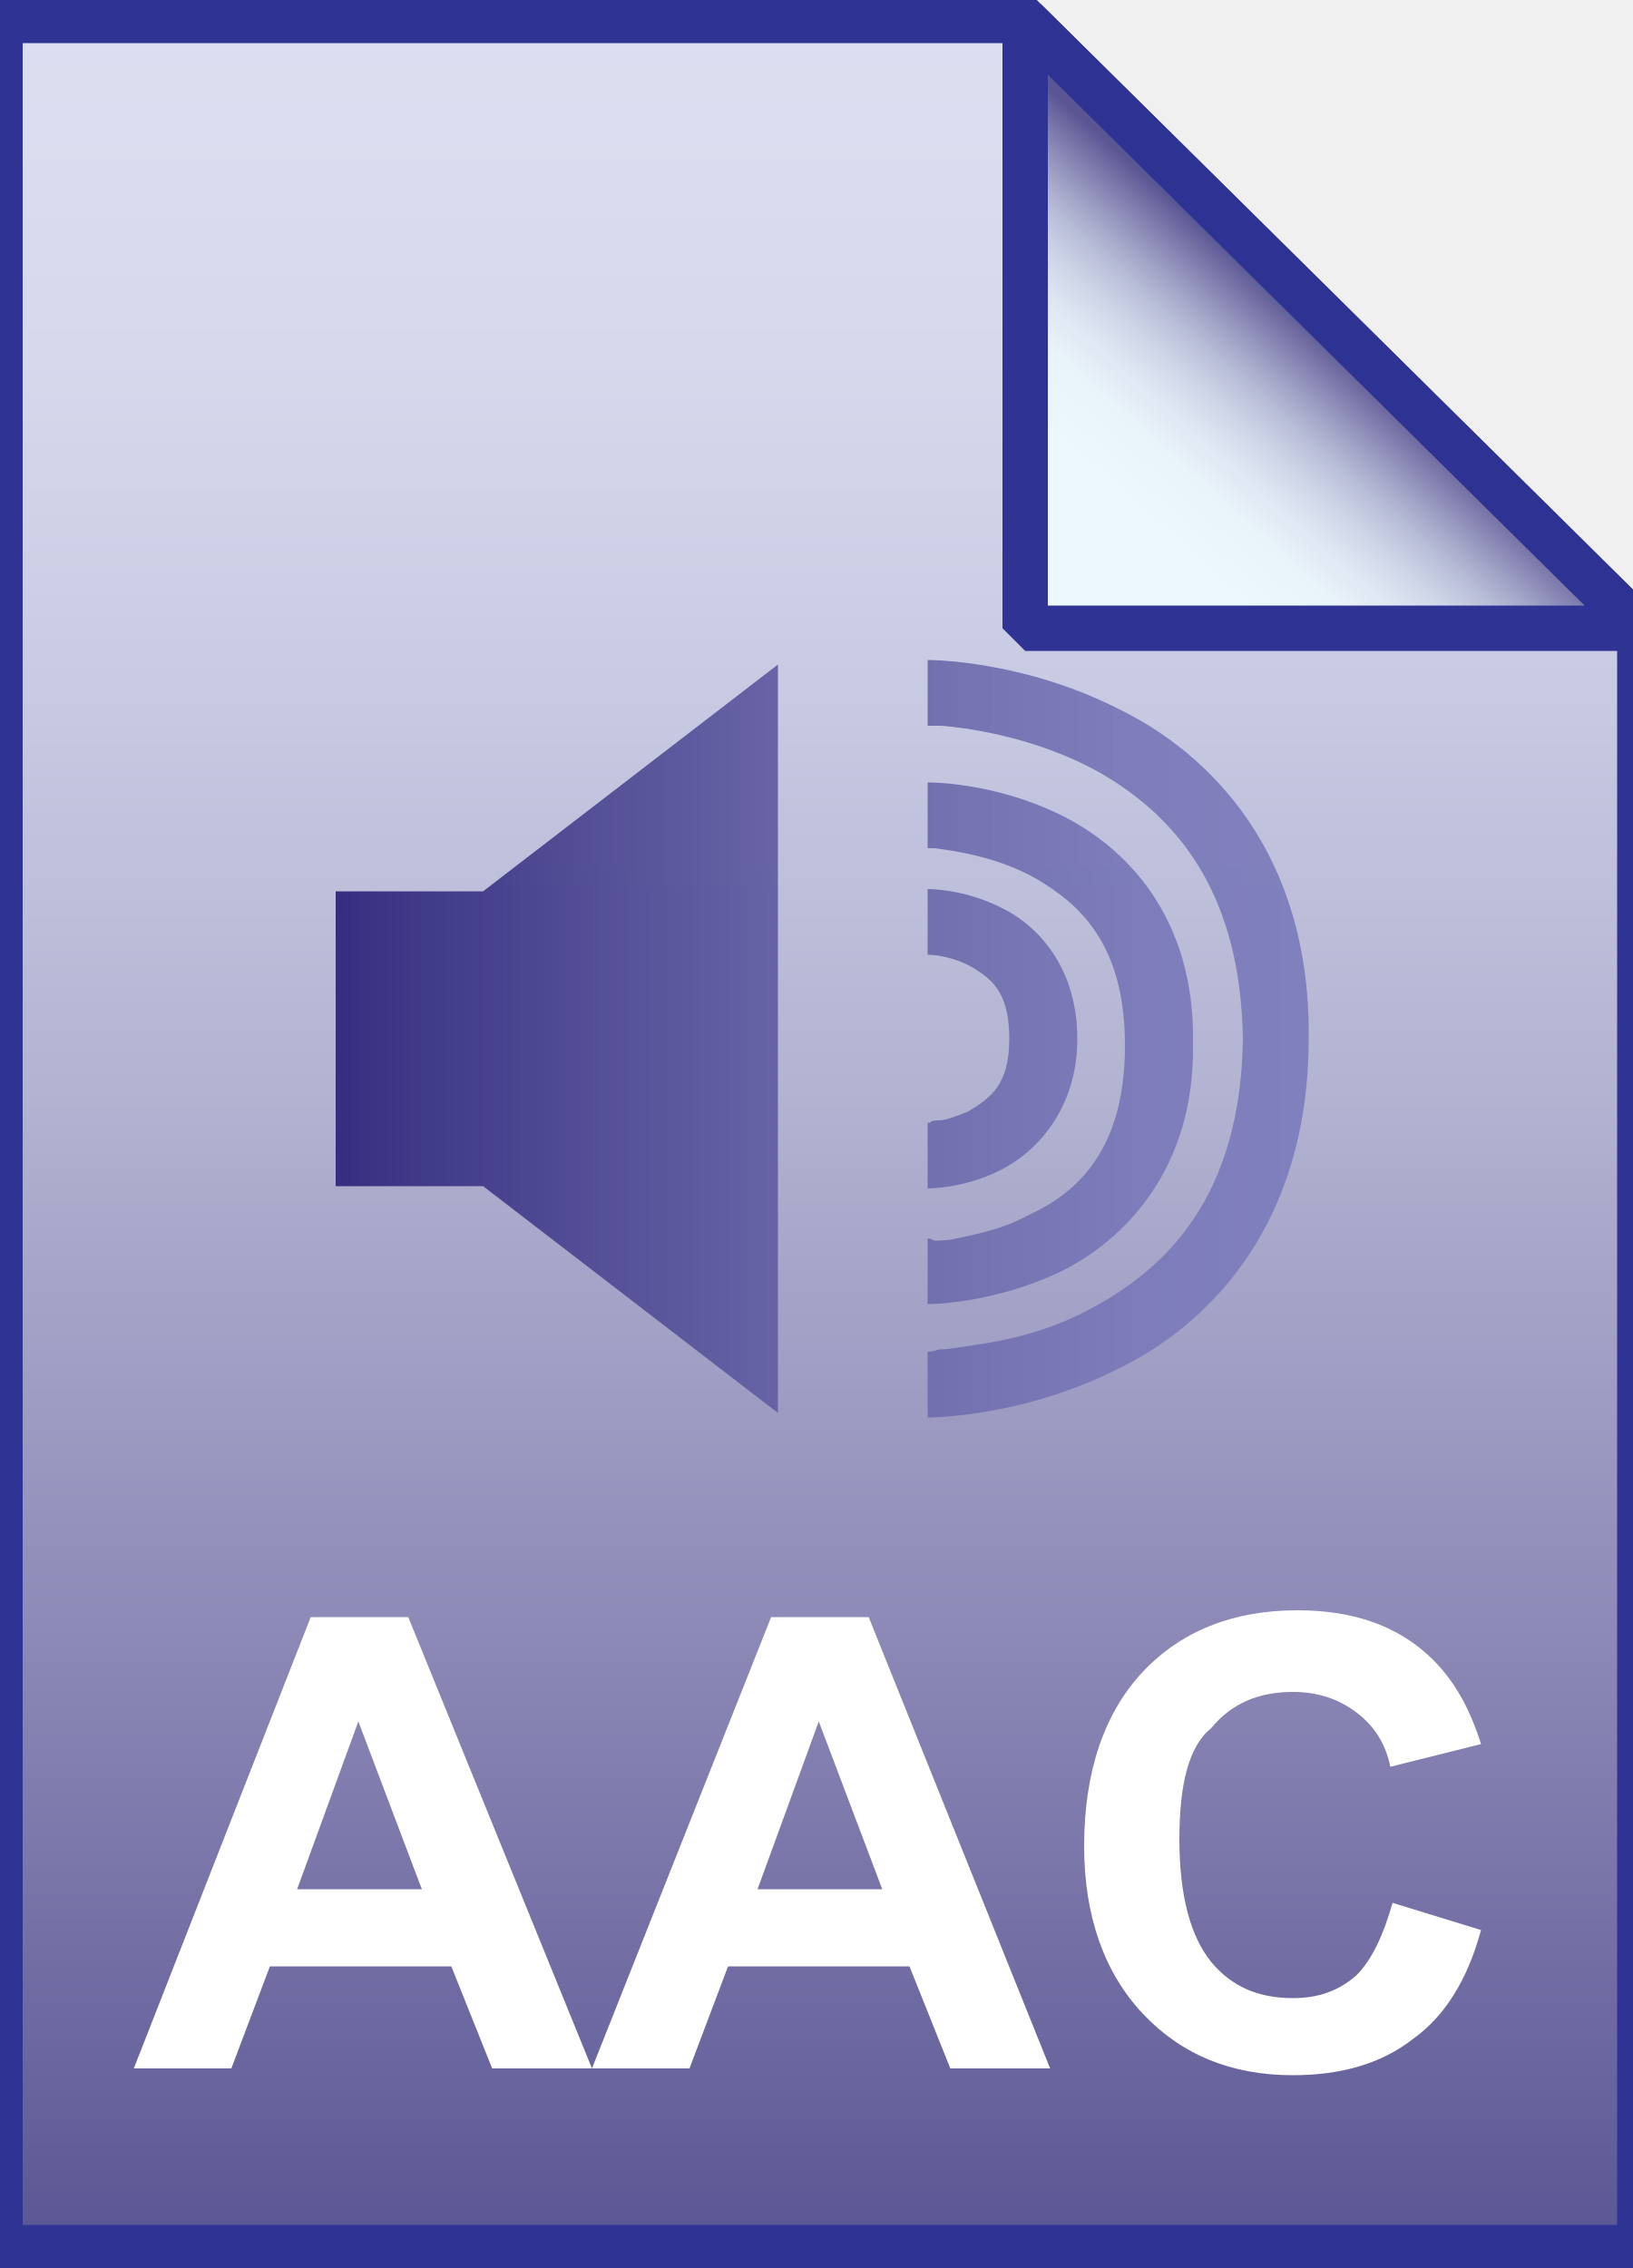
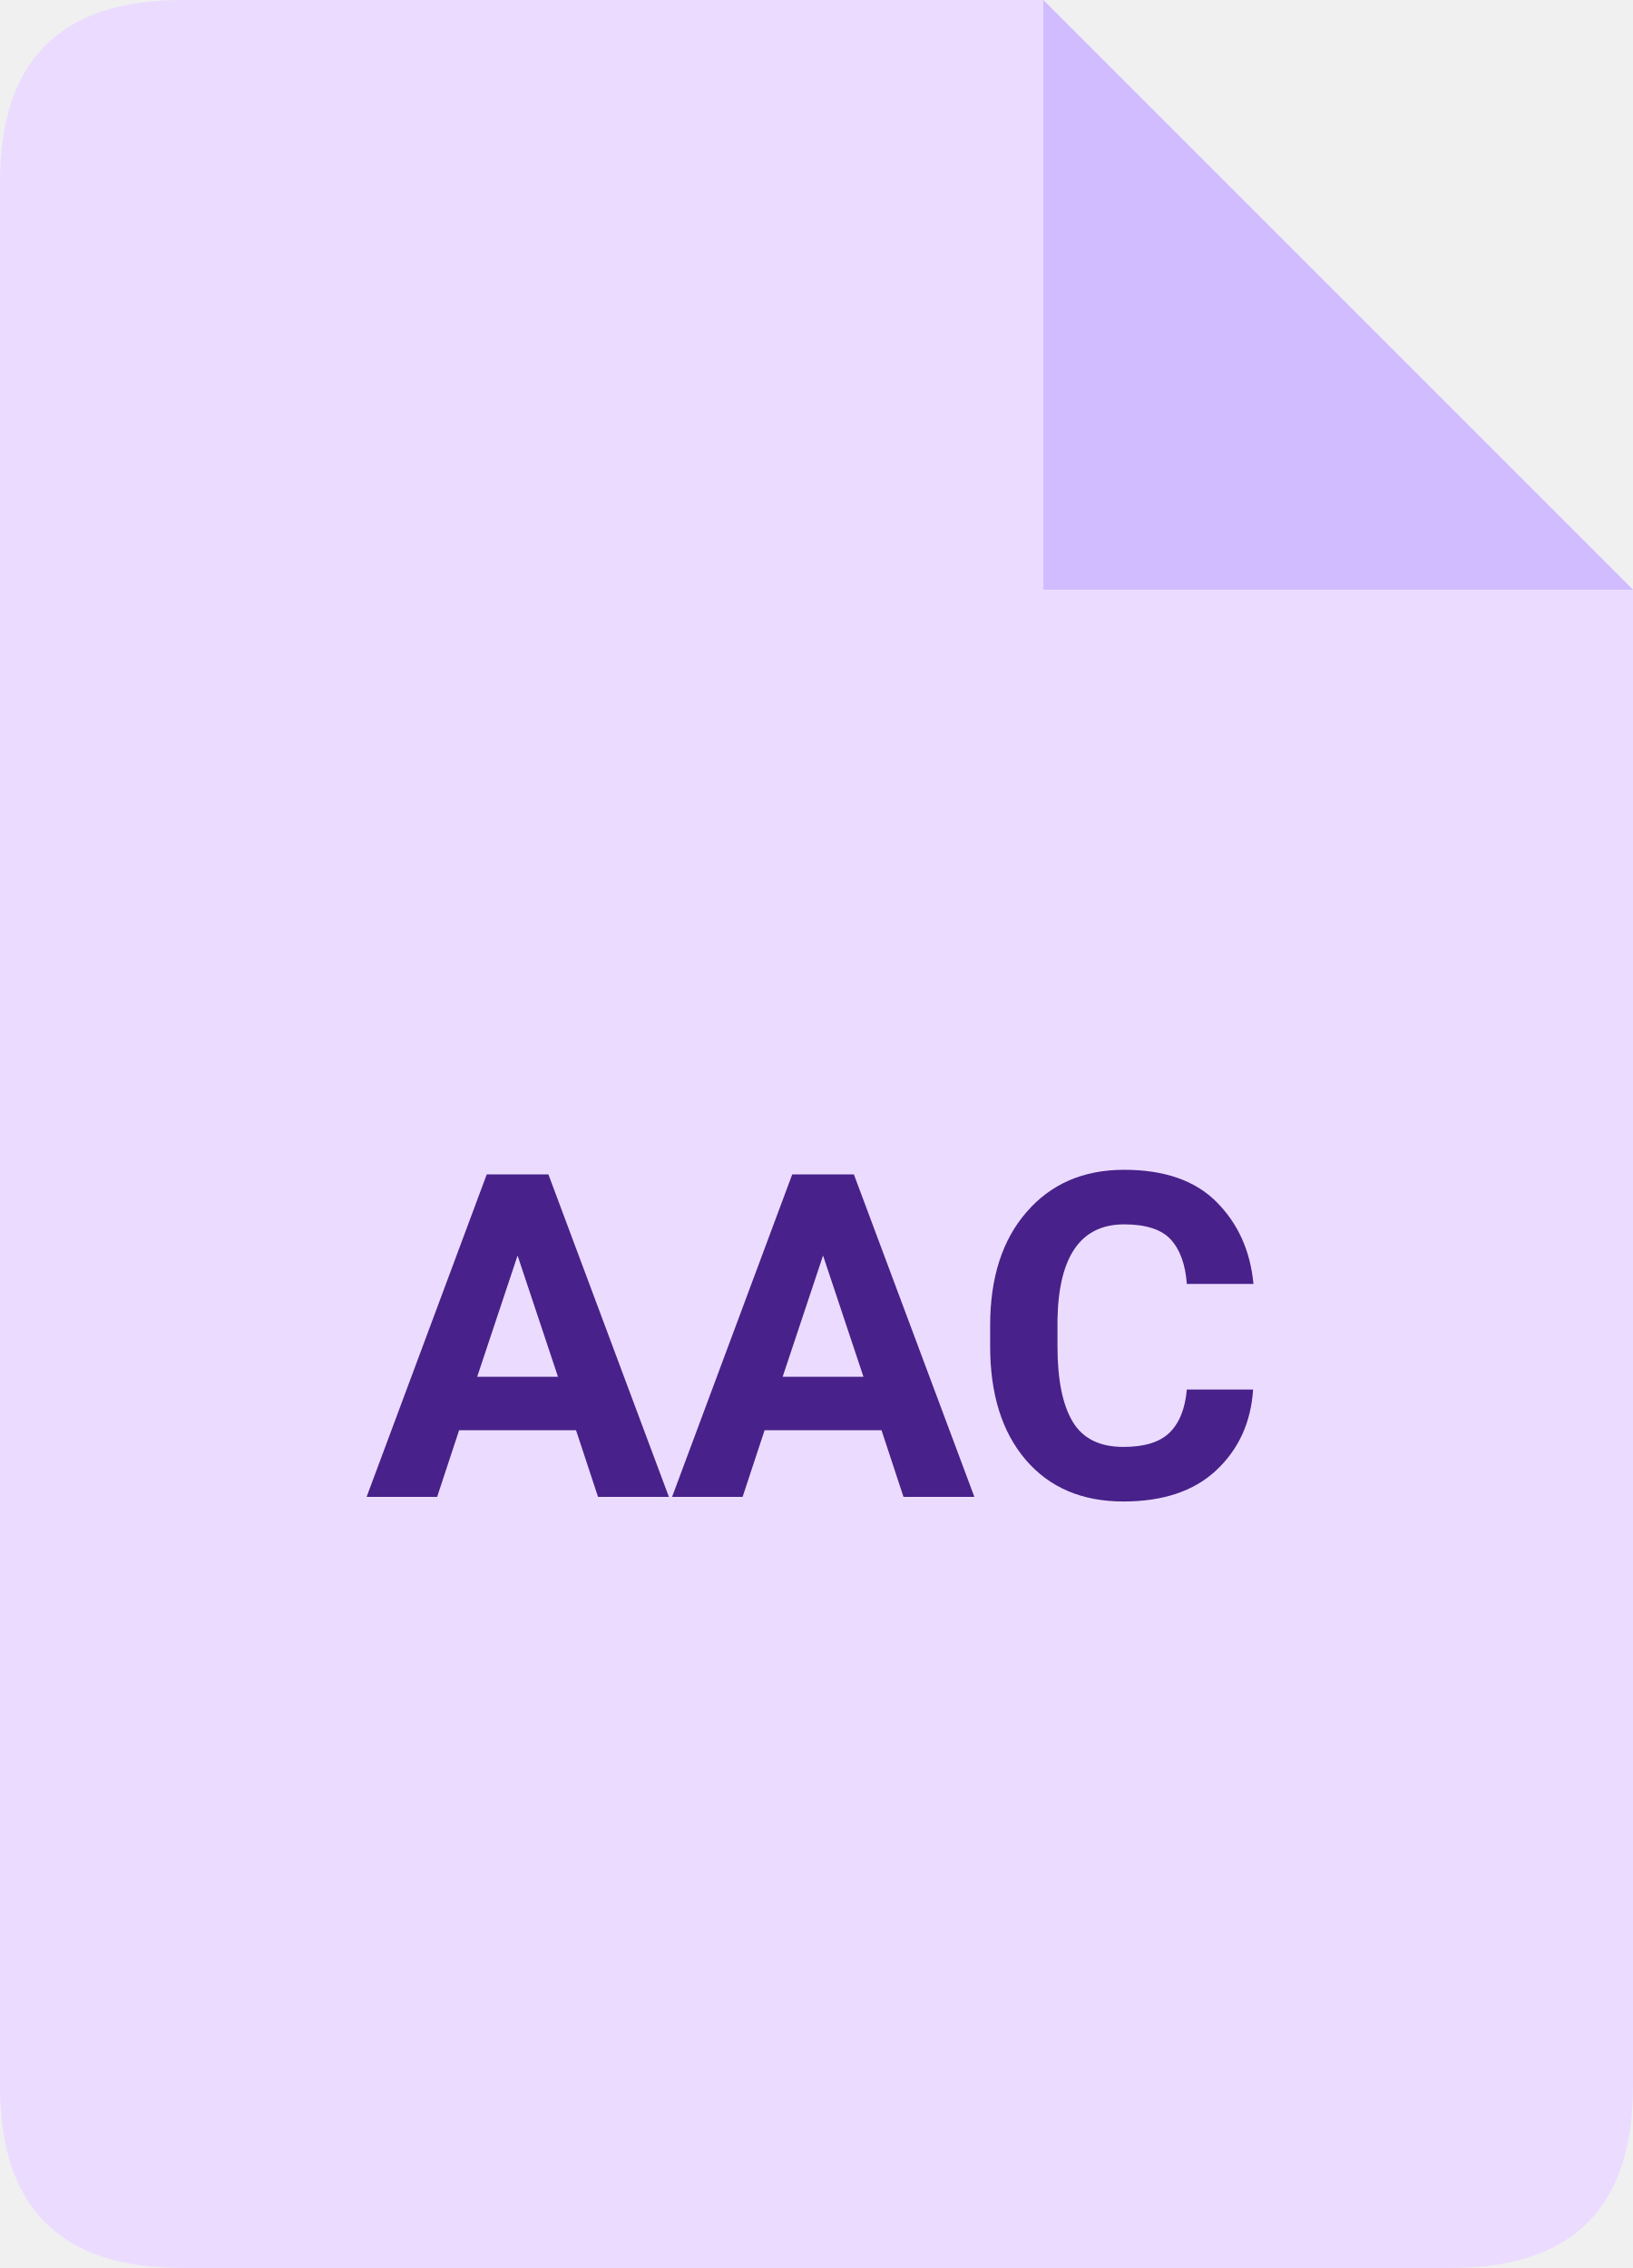
- <svg xmlns="http://www.w3.org/2000/svg" id="Layer_1" viewBox="0 0 72 100">
-   <style>.st0{opacity:.99}</style>
-   <g class="st0">
-     <linearGradient id="SVGID_1_" gradientUnits="userSpaceOnUse" x1="36.15" y1="2.887" x2="36.15" y2="101.126" gradientTransform="matrix(1 0 0 -1 0 102)">
-       <stop offset="0" stop-color="#595593" />
-       <stop offset=".012" stop-color="#5b5794" />
-       <stop offset=".182" stop-color="#7b77aa" />
-       <stop offset=".352" stop-color="#9896bf" />
-       <stop offset=".521" stop-color="#b2b2d2" />
-       <stop offset=".687" stop-color="#c7c9e2" />
-       <stop offset=".848" stop-color="#d6d9ec" />
-       <stop offset="1" stop-color="#dbdff0" />
-     </linearGradient>
-     <path d="M45.2.9l27.1 26.8v71.4H0V.9h45.2z" fill="url(#SVGID_1_)" />
-     <path d="M45.2.9l27.1 26.8v71.4H0V.9h45.2z" fill-opacity="0" stroke="#2d3293" stroke-width="2" />
-   </g>
-   <path d="M26.1 91.2h-4.4l-1.8-4.5h-8l-1.7 4.5H5.9l7.8-19.9H18l8.1 19.9zm-7.5-7.9l-2.8-7.4-2.7 7.4h5.5zm27.7 7.9h-4.4l-1.8-4.5h-8l-1.7 4.5h-4.3L34 71.3h4.3l8 19.9zm-7.4-7.9l-2.8-7.4-2.7 7.4h5.5zm22.5.6l3.9 1.2c-.6 2.2-1.6 3.8-3 4.8-1.4 1.1-3.2 1.6-5.3 1.6-2.7 0-4.9-.9-6.6-2.7-1.7-1.8-2.6-4.3-2.6-7.4 0-3.3.9-5.9 2.6-7.7 1.7-1.8 4-2.7 6.8-2.7 2.5 0 4.5.7 6 2.2.9.9 1.6 2.1 2.1 3.7l-4 1c-.2-1-.7-1.8-1.5-2.4-.8-.6-1.7-.9-2.8-.9-1.5 0-2.7.5-3.6 1.6-1 .8-1.4 2.5-1.4 4.9 0 2.5.5 4.3 1.4 5.4.9 1.1 2.1 1.6 3.6 1.6 1.1 0 2-.3 2.8-1 .7-.7 1.2-1.8 1.6-3.2z" fill="#fff" />
-   <g class="st0">
-     <linearGradient id="SVGID_2_" gradientUnits="userSpaceOnUse" x1="58.321" y1="87.273" x2="50.783" y2="78.839" gradientTransform="matrix(1 0 0 -1 0 102)">
-       <stop offset="0" stop-color="#595593" />
-       <stop offset=".07" stop-color="#706ca2" />
-       <stop offset=".159" stop-color="#8988b5" />
-       <stop offset=".255" stop-color="#a3a5c8" />
-       <stop offset=".359" stop-color="#babfd9" />
-       <stop offset=".471" stop-color="#ced5e7" />
-       <stop offset=".598" stop-color="#dee6f2" />
-       <stop offset=".751" stop-color="#e9f3fa" />
-       <stop offset="1" stop-color="#ecf8fe" />
-     </linearGradient>
-     <path d="M45.2.9l27.1 26.8H45.2V.9z" fill="url(#SVGID_2_)" />
-     <path d="M45.2.9l27.1 26.8H45.2V.9z" fill-opacity="0" stroke="#2d3293" stroke-width="2" stroke-linejoin="bevel" />
-   </g>
-   <linearGradient id="SVGID_3_" gradientUnits="userSpaceOnUse" x1="14.776" y1="56.174" x2="57.726" y2="56.174" gradientTransform="matrix(1 0 0 -1 0 102)">
-     <stop offset="0" stop-color="#352c7f" />
-     <stop offset=".074" stop-color="#3e3786" />
-     <stop offset=".266" stop-color="#544f96" />
-     <stop offset=".457" stop-color="#6763a5" />
-     <stop offset=".645" stop-color="#7572b1" />
-     <stop offset=".827" stop-color="#7e7cba" />
-     <stop offset="1" stop-color="#8180bd" />
-   </linearGradient>
-   <path d="M14.8 39.3h6.5l13-10v33l-13-10h-6.5v-13zm26.1 10.2v2.9c.1 0 1.6 0 3.2-.8s3.4-2.7 3.4-5.8c0-3.1-1.7-5-3.4-5.8-1.6-.8-3.1-.8-3.2-.8v2.9h.1c.4 0 1.4.2 2.1.7.8.5 1.4 1.2 1.4 3 0 2-.8 2.6-1.8 3.2-.5.2-1 .4-1.3.4-.2 0-.3 0-.4.1h-.1zm0 5.1v2.9c.1 0 2.8 0 5.8-1.4 2.9-1.4 6-4.6 5.9-10.1.1-5.6-3-8.7-5.9-10.1-2.9-1.4-5.6-1.4-5.8-1.4v2.9h.3c.8.1 3.1.4 4.9 1.6 1.9 1.2 3.5 3.1 3.5 7.1 0 4.6-2.1 6.5-4.3 7.5-1.1.6-2.2.8-3.1 1-.4.1-.8.1-1 .1-.2-.1-.3-.1-.3-.1zm0 5v2.9c.1 0 4.1 0 8.3-2.1 4.2-2 8.5-6.5 8.5-14.6.1-8.1-4.3-12.6-8.5-14.6-4.2-2.1-8.2-2.1-8.3-2.1V32h.6c1.3.1 4.8.6 7.7 2.5 2.9 1.9 5.5 5.1 5.6 11.3-.1 7-3.4 10.2-6.9 12-1.7.9-3.5 1.3-4.9 1.5-.7.1-1.2.2-1.6.2-.3.1-.5.1-.5.1zm0-27.5z" opacity=".99" fill="url(#SVGID_3_)" />
+ <svg xmlns="http://www.w3.org/2000/svg" viewBox="0 0 72 100">
+   <path d="M8 0 H46 L72 26 V92 Q72 100 64 100 H8 Q0 100 0 92 V8 Q0 0 8 0 Z" fill="#EBDCFF" />
+   <path d="M46 0 V26 H72 Z" fill="#D1BCFF" />
+   <text x="36" y="66" font-family="system-ui,'Segoe UI',Roboto,sans-serif" font-size="20" font-weight="600" fill="#48218A" text-anchor="middle">AAC</text>
</svg>
